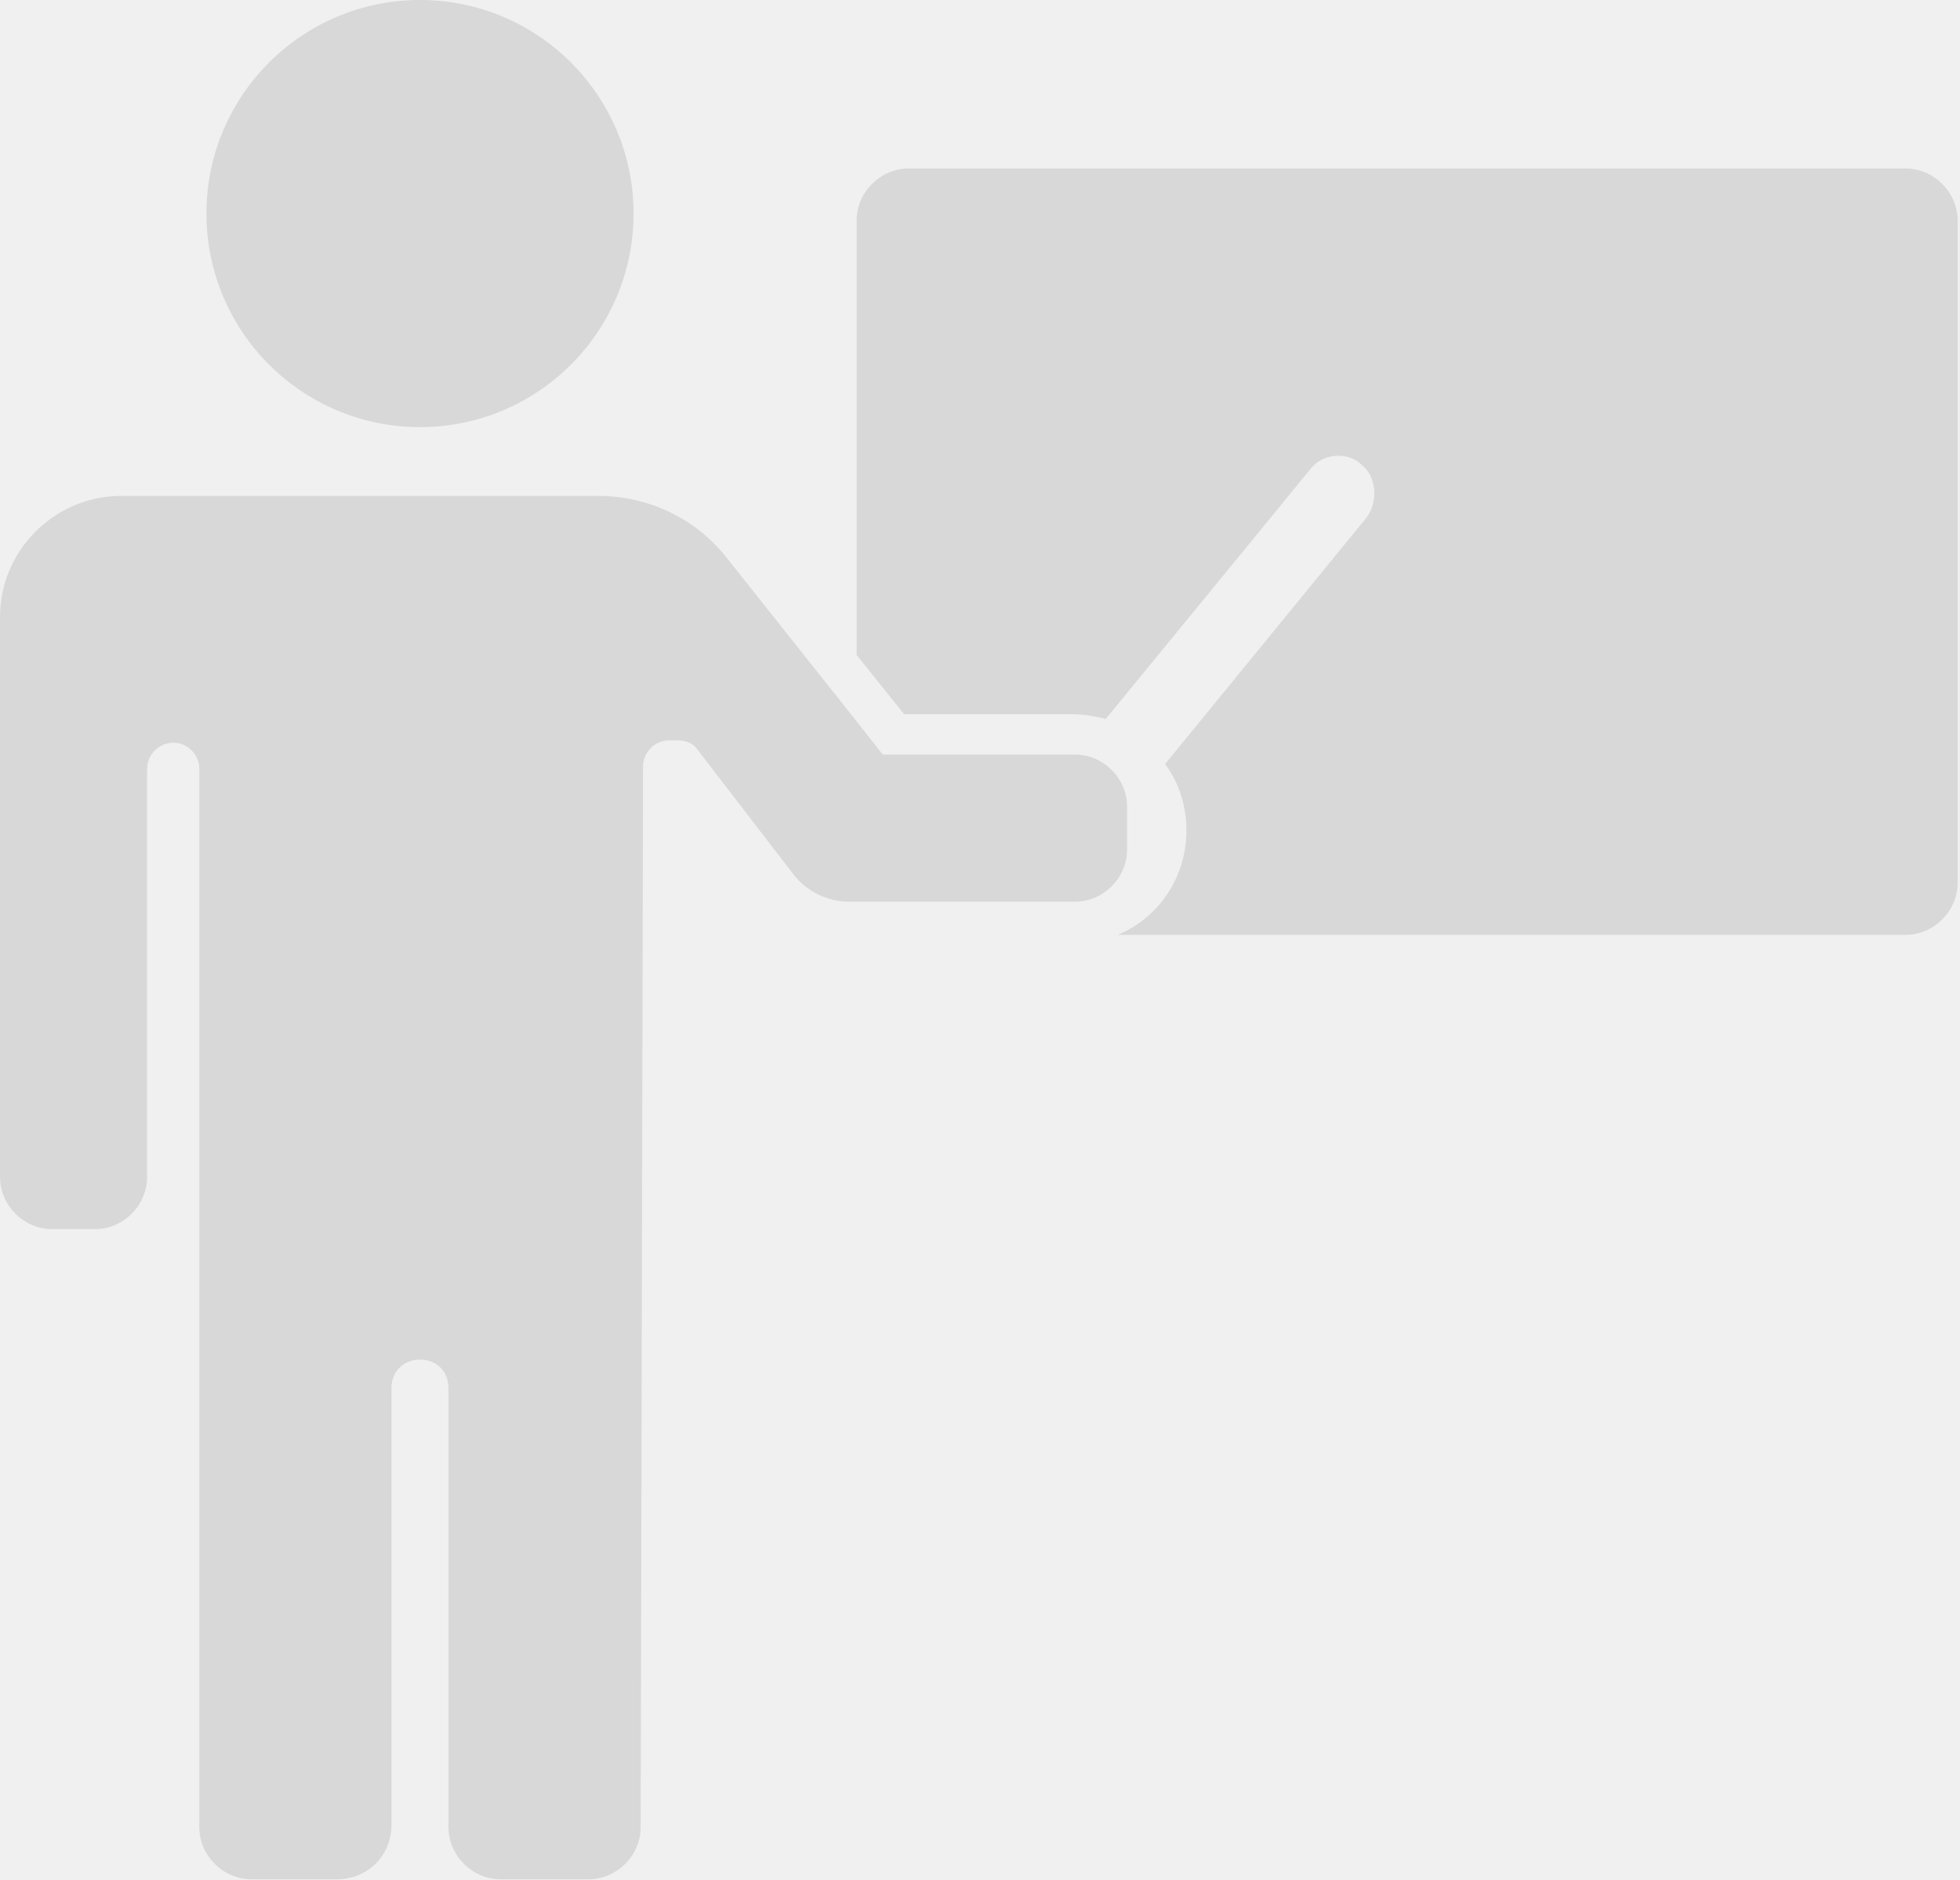
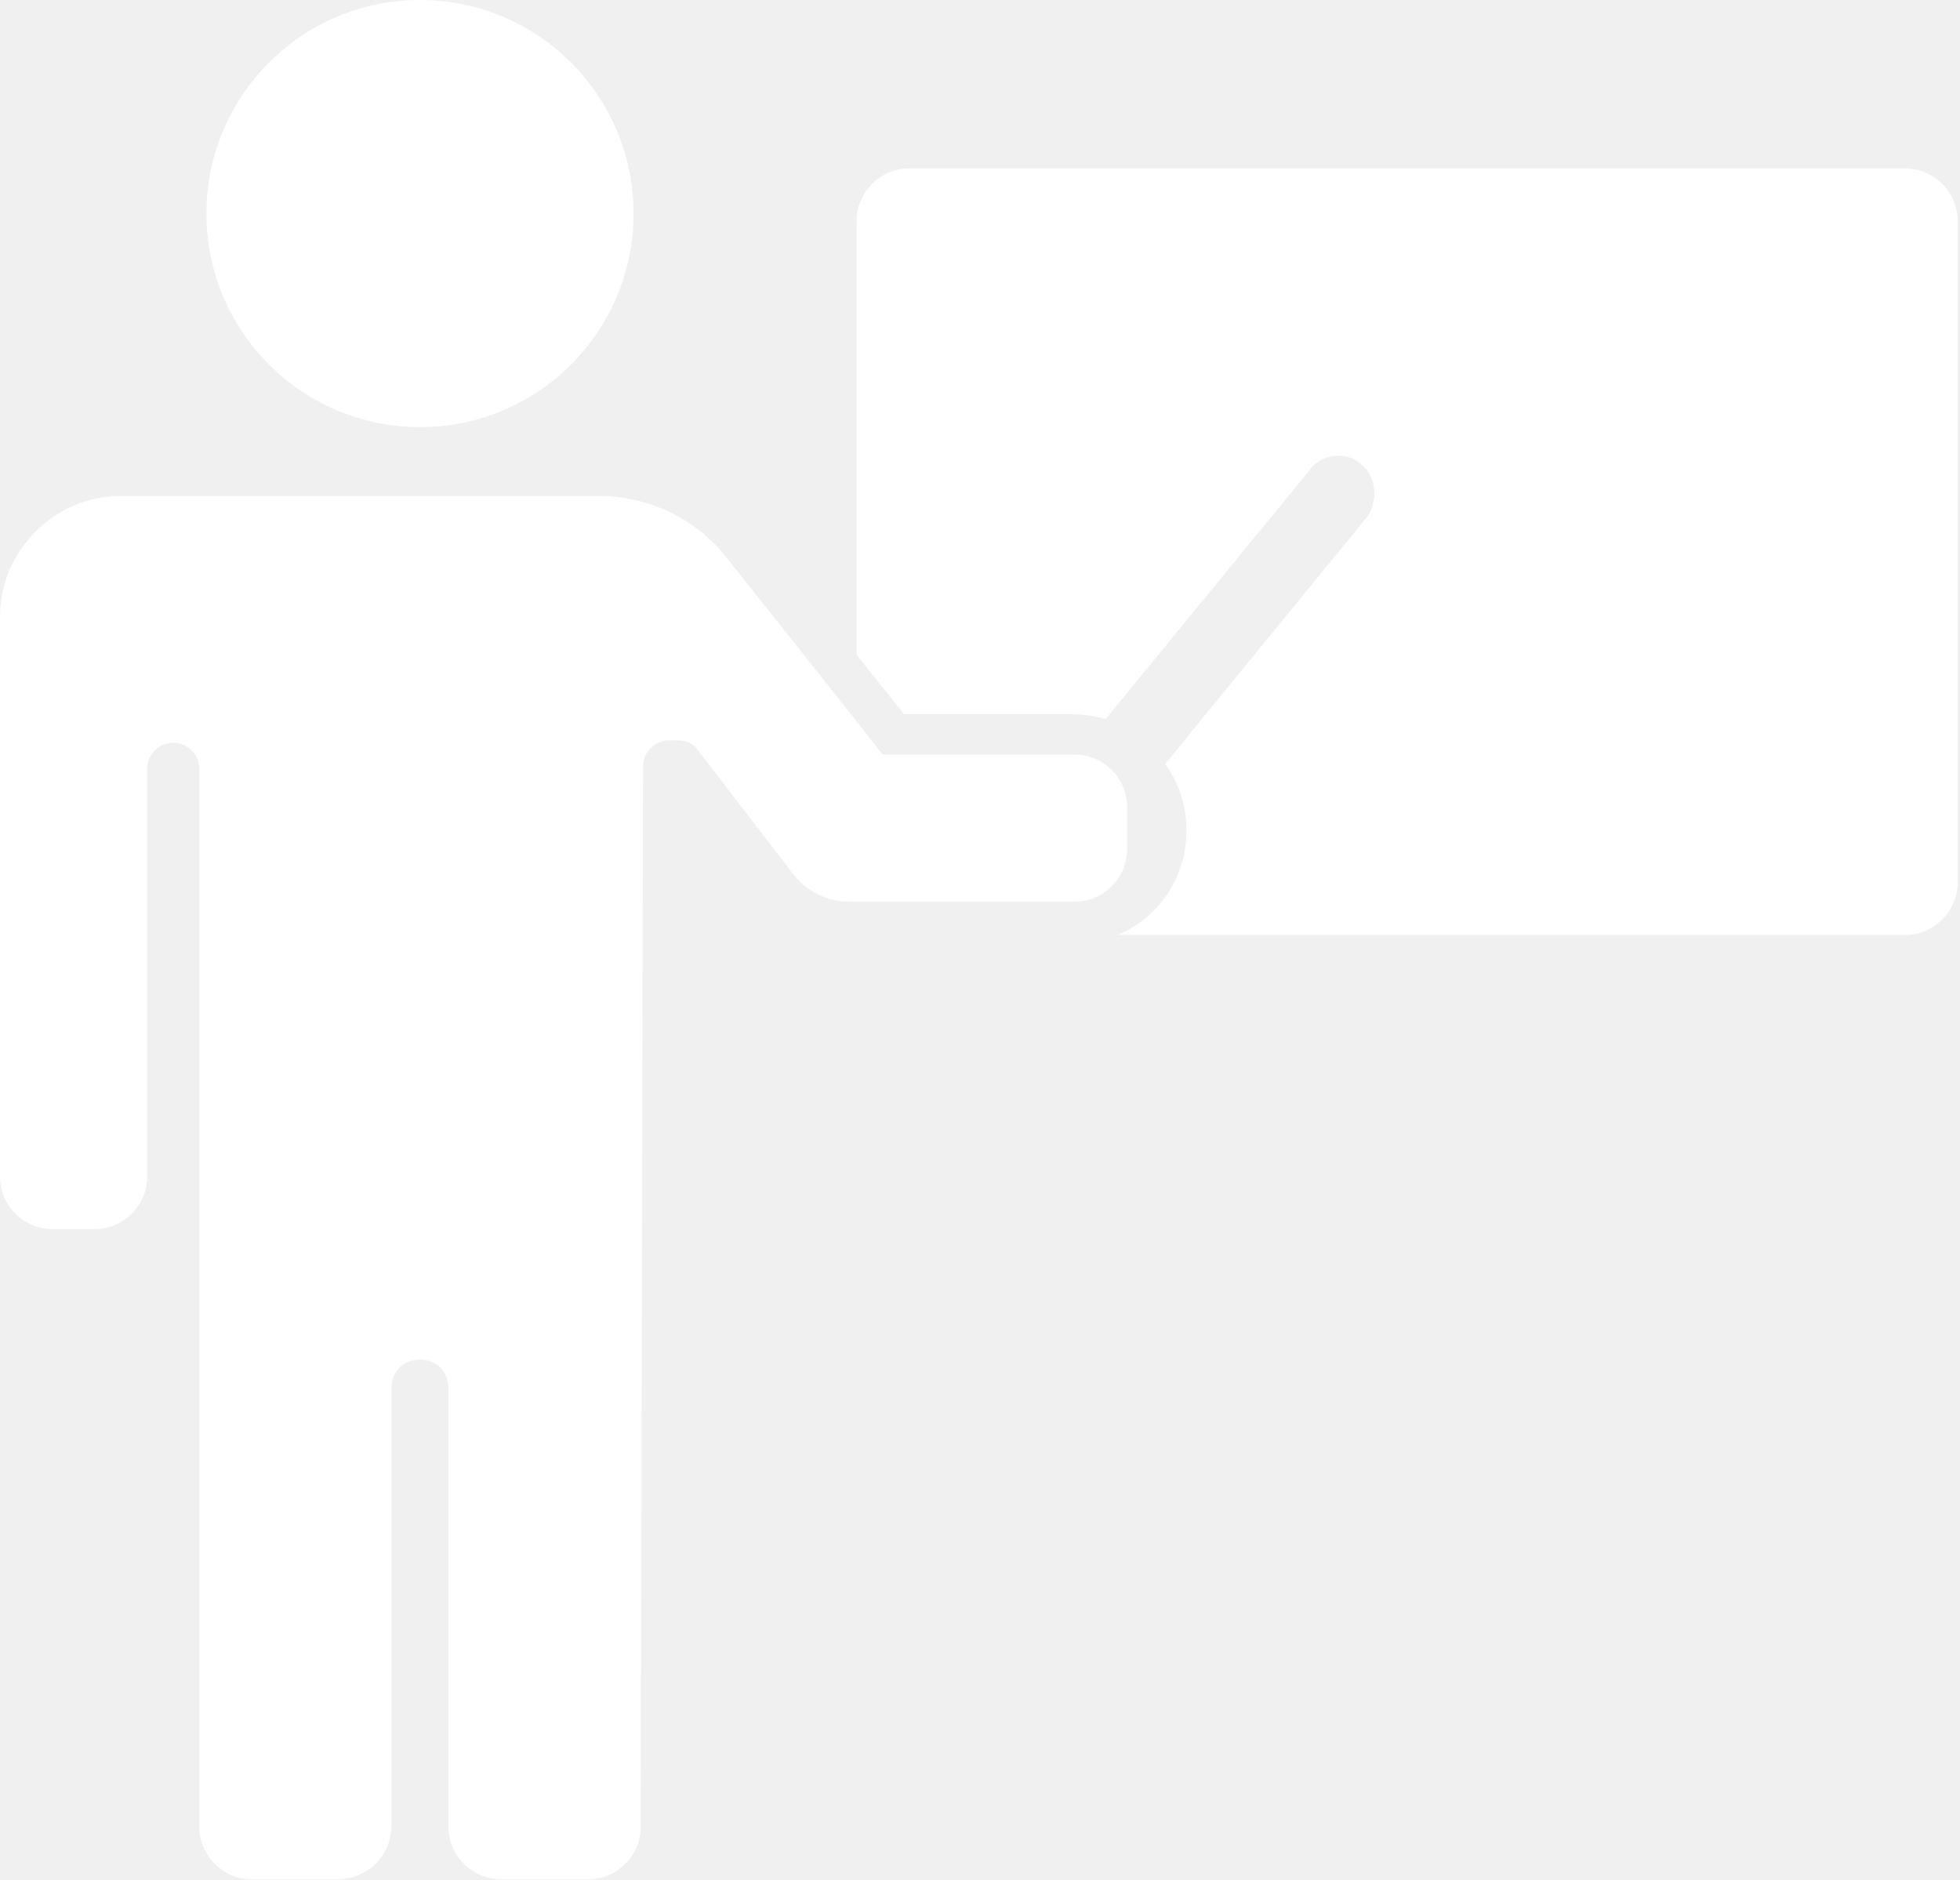
<svg xmlns="http://www.w3.org/2000/svg" version="1.1" id="Calque_1" x="0px" y="0px" viewBox="0 0 82.6 79.2" style="enable-background:new 0 0 82.6 79.2;" xml:space="preserve">
  <style type="text/css">
- 	.st0{fill:#D8D8D8;}
+ 	.st0{fill:#FFFFFF;}
</style>
  <g id="XMLID_193_">
    <path id="XMLID_2197_" class="st0" d="M45.2,30.1c0.5,0,1,0.1,1.4,0.2l8.6-10.5c0.5-0.7,1.6-0.8,2.2-0.2c0.6,0.5,0.7,1.5,0.2,2.2   l-8.5,10.4c0.6,0.8,0.9,1.8,0.9,2.8c0,2-1.2,3.7-2.9,4.4h33.2c1.2,0,2.2-1,2.2-2.2V9.3c0-1.2-1-2.2-2.2-2.2H38.3   c-1.2,0-2.2,1-2.2,2.2v18.3l2,2.5L45.2,30.1L45.2,30.1z" />
    <circle id="XMLID_2196_" class="st0" cx="17.7" cy="9" r="9" />
    <g id="XMLID_2194_">
      <path id="XMLID_2195_" class="st0" d="M27,77c0,1.2-1,2.2-2.2,2.2h-3.7c-1.2,0-2.2-1-2.2-2.2V58.5c0-0.7-0.5-1.2-1.2-1.2l0,0    c-0.7,0-1.2,0.5-1.2,1.2v18.4c0,1.3-1,2.3-2.3,2.3h-3.6c-1.2,0-2.2-1-2.2-2.2l0-44.6c0-0.6-0.5-1.1-1.1-1.1l0,0    c-0.6,0-1.1,0.5-1.1,1.1v17.2c0,1.2-1,2.2-2.2,2.2H2.2c-1.2,0-2.2-1-2.2-2.2V26c0-2.8,2.3-5.1,5.1-5.1h20.1c2.2,0,4.2,1,5.5,2.7    l5.4,6.8l1.1,1.4c0,0,5.1,0,8.1,0c1.2,0,2.2,1,2.2,2.2v1.8c0,1.2-1,2.2-2.2,2.2h-9.5c-0.9,0-1.8-0.4-2.4-1.2l-4-5.2    c-0.2-0.3-0.5-0.4-0.9-0.4h-0.3c-0.6,0-1.1,0.5-1.1,1.1L27,77z" />
    </g>
  </g>
</svg>
